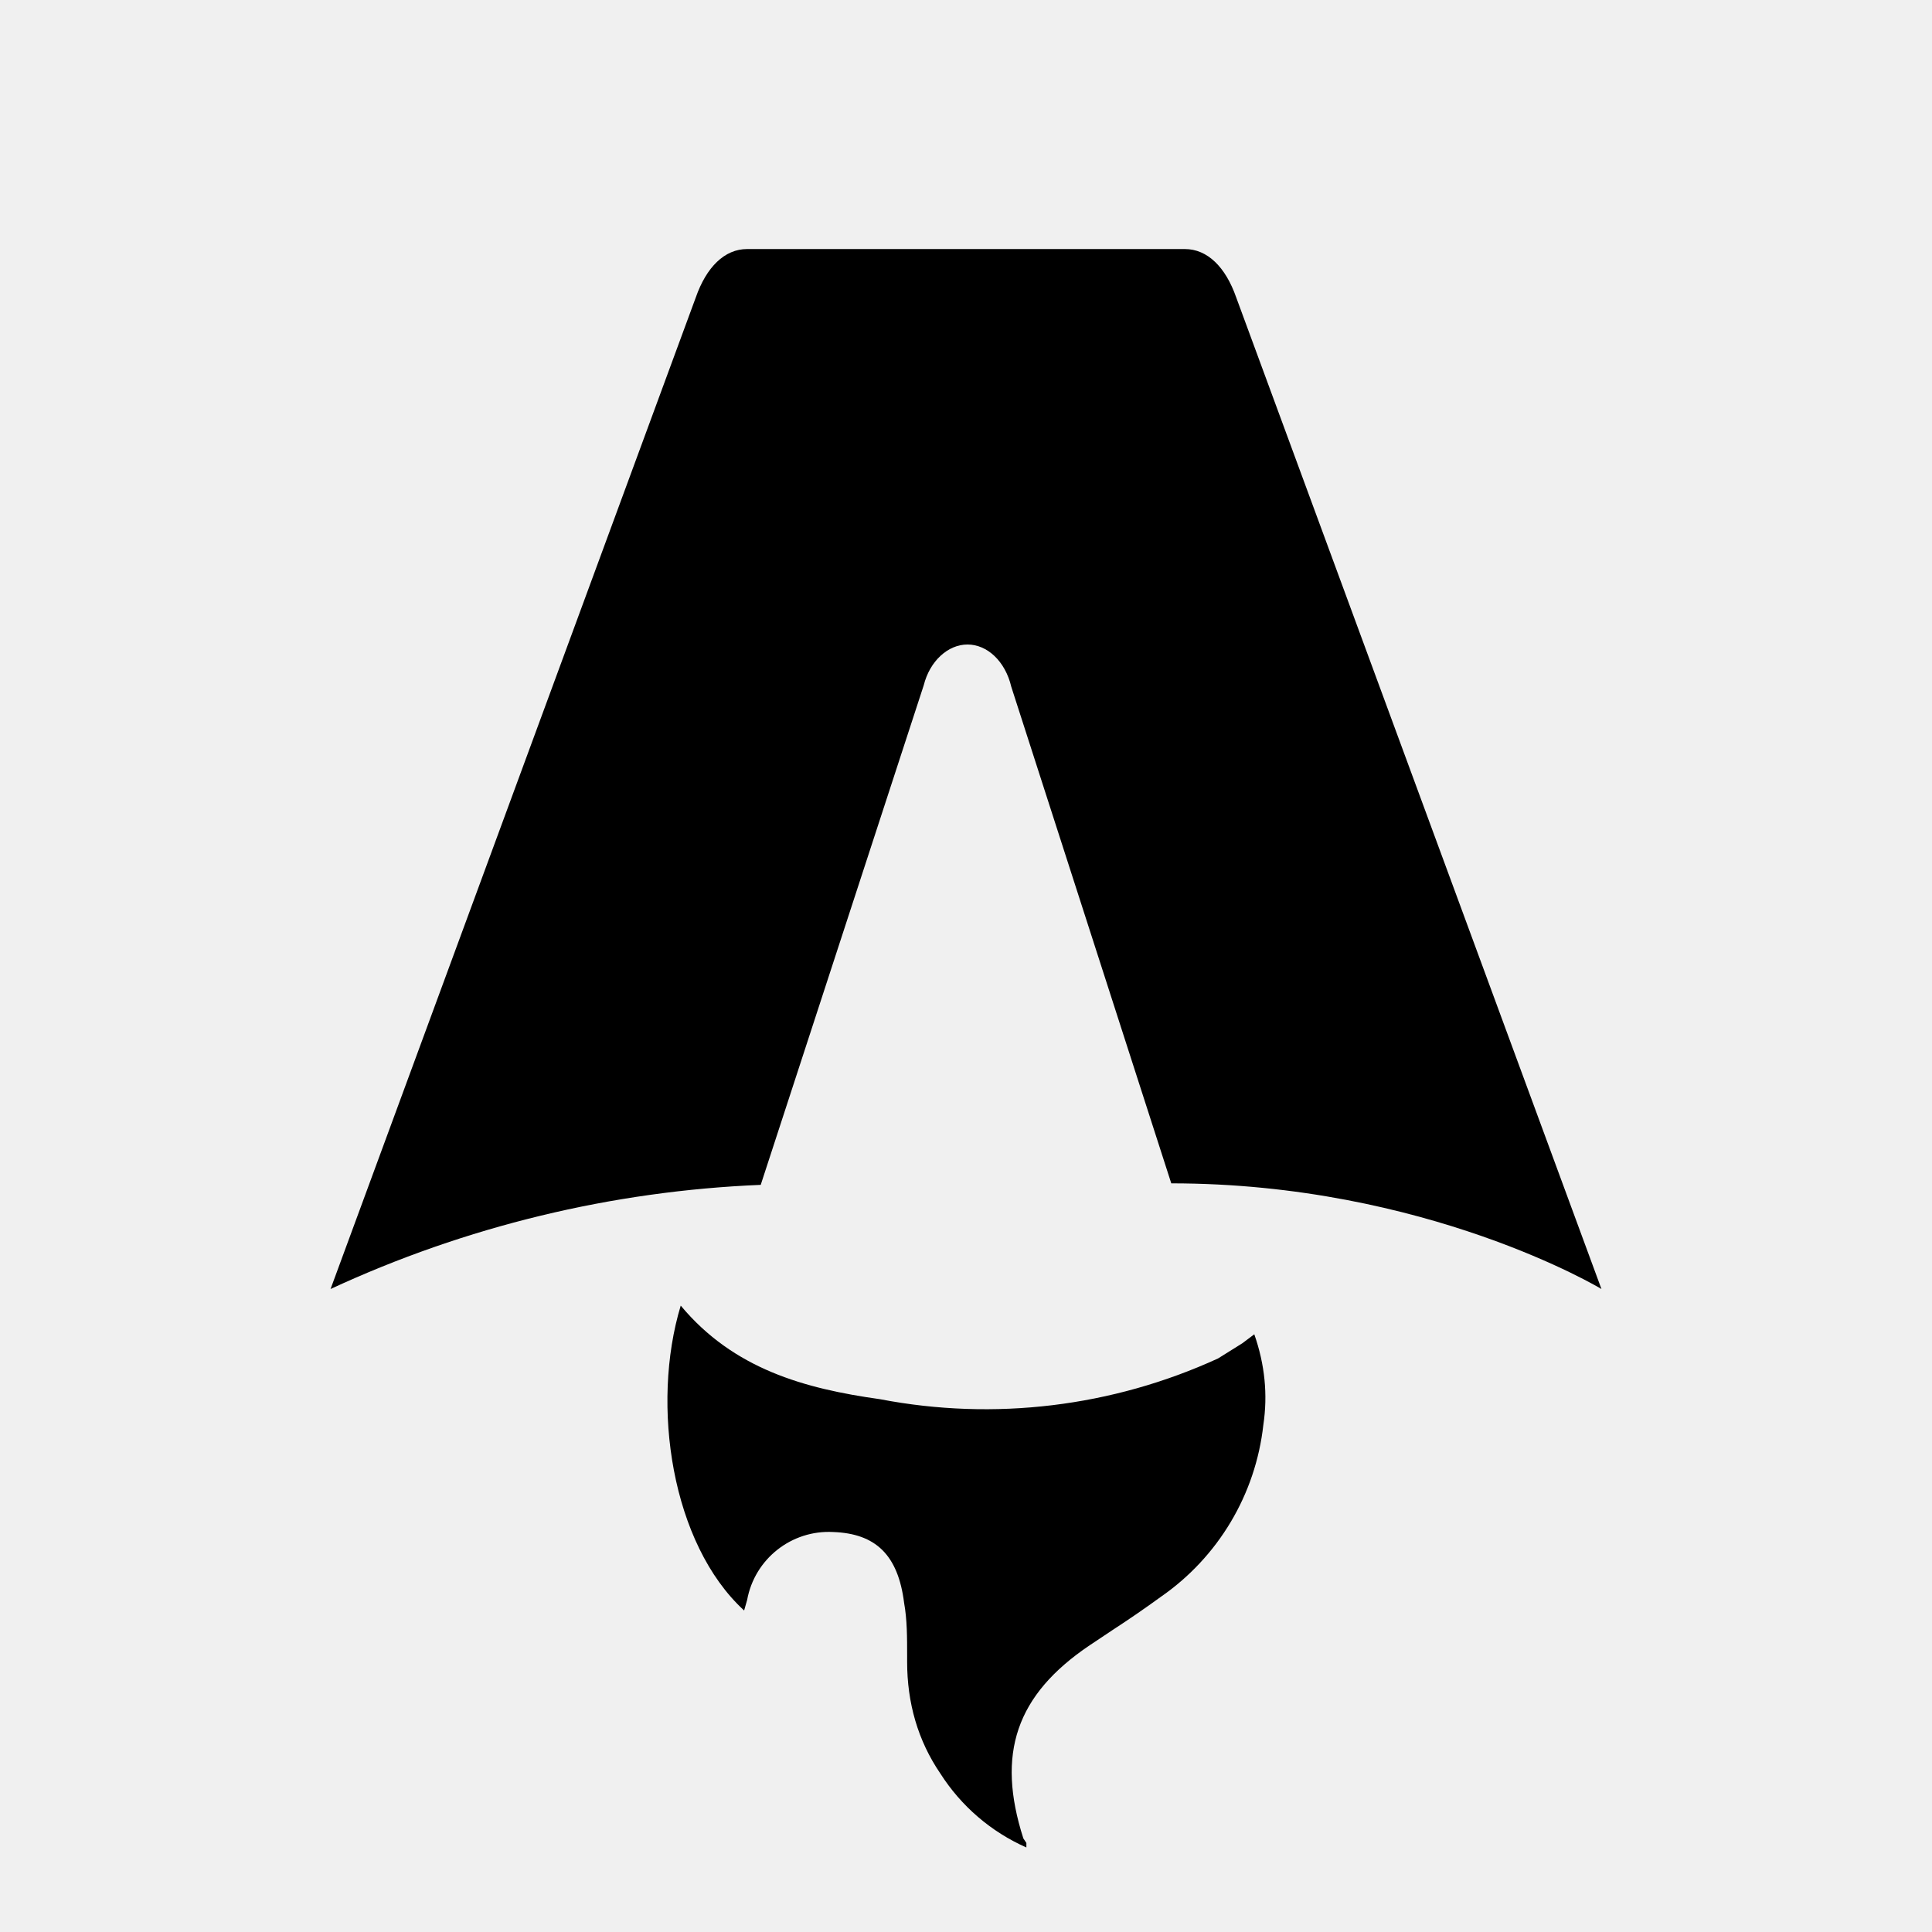
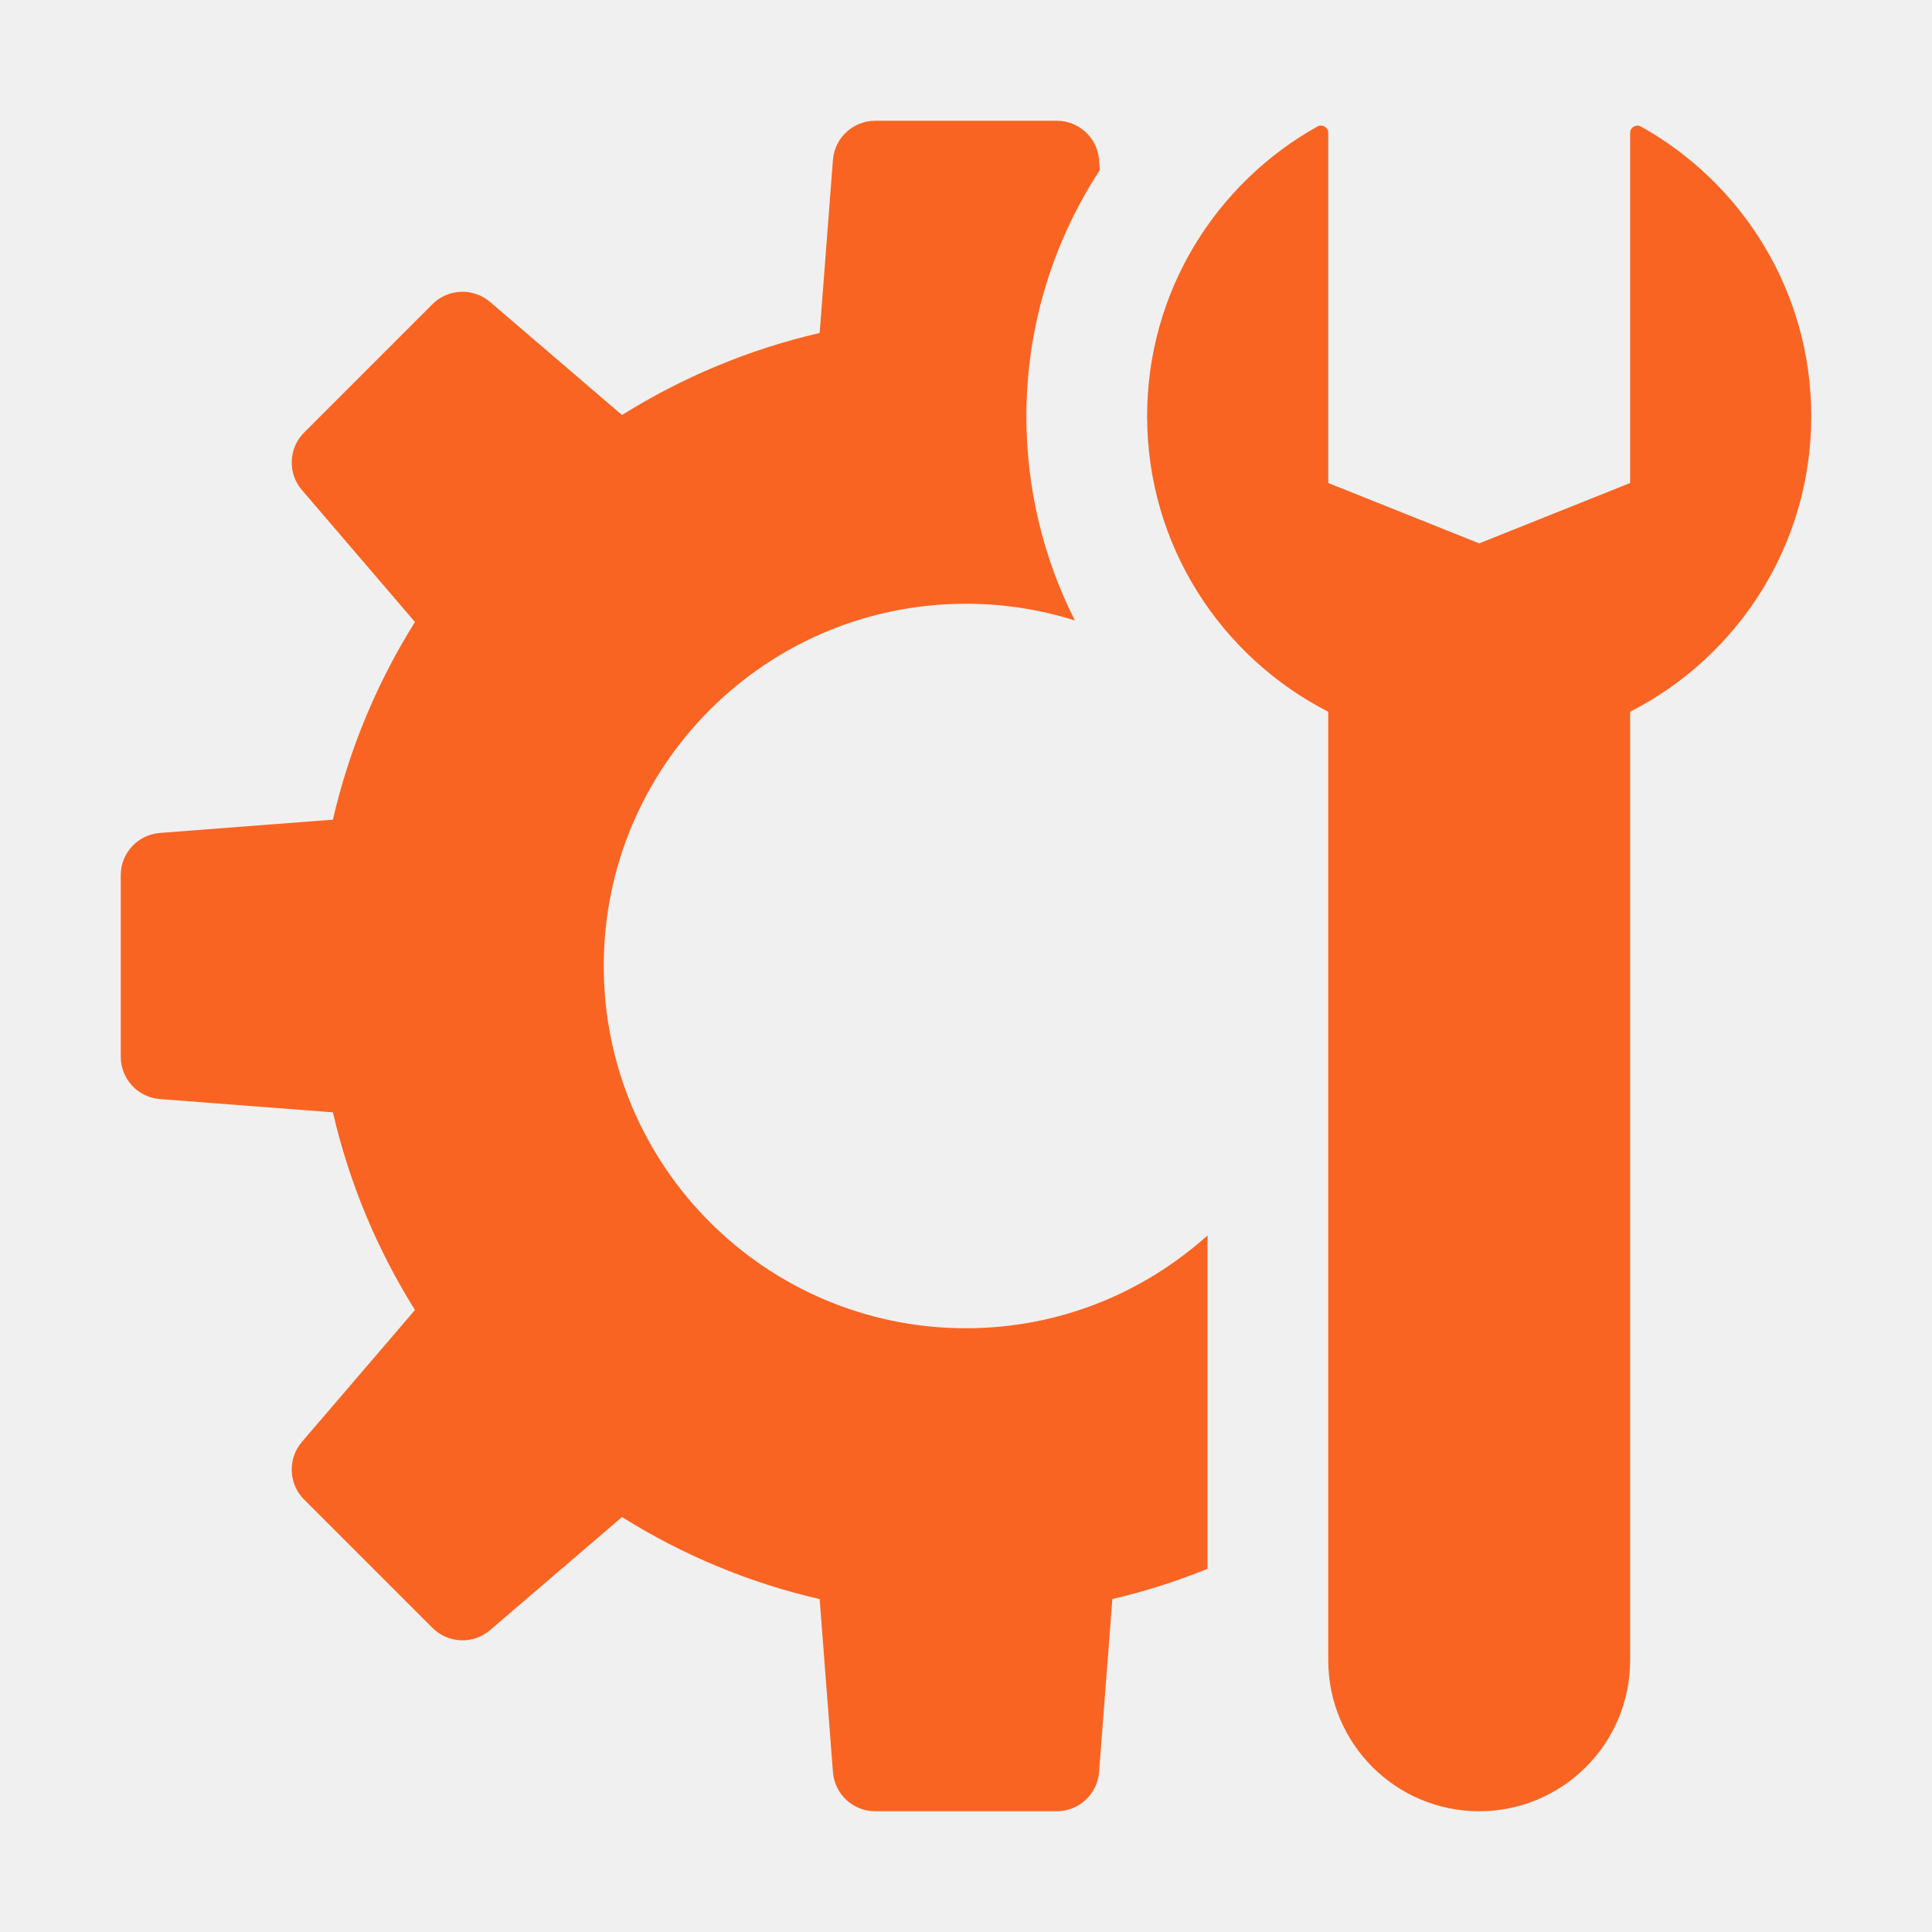
- <svg xmlns="http://www.w3.org/2000/svg" fill="none" viewBox="0 0 128 128">
-   <path d="M50.4 78.5a75.1 75.1 0 0 0-28.5 6.9l24.2-65.7c.7-2 1.9-3.2 3.4-3.2h29c1.5 0 2.7 1.2 3.4 3.2l24.2 65.7s-11.6-7-28.5-7L67 45.5c-.4-1.7-1.6-2.8-2.9-2.8-1.3 0-2.5 1.1-2.9 2.7L50.4 78.5Zm-1.1 28.2Zm-4.2-20.2c-2 6.6-.6 15.8 4.2 20.2a17.5 17.5 0 0 1 .2-.7 5.5 5.5 0 0 1 5.7-4.5c2.8.1 4.3 1.5 4.7 4.7.2 1.1.2 2.3.2 3.5v.4c0 2.7.7 5.2 2.2 7.4a13 13 0 0 0 5.7 4.9v-.3l-.2-.3c-1.8-5.6-.5-9.5 4.4-12.8l1.5-1a73 73 0 0 0 3.2-2.2 16 16 0 0 0 6.8-11.4c.3-2 .1-4-.6-6l-.8.6-1.6 1a37 37 0 0 1-22.4 2.7c-5-.7-9.7-2-13.2-6.2Z" />
-   <style>
-         path { fill: #000; }
-         @media (prefers-color-scheme: dark) {
-             path { fill: #FFF; }
-         }
-     </style>
+ <svg xmlns="http://www.w3.org/2000/svg" width="32" height="32" viewBox="0 0 32 32" fill="none">
+   <path d="M20 25.985C19.492 26.189 18.967 26.36 18.424 26.485L18.204 29.351C18.176 29.717 17.87 30 17.503 30H14.496C14.129 30 13.824 29.717 13.796 29.352L13.576 26.486C12.398 26.215 11.297 25.75 10.302 25.127L8.117 27C7.838 27.239 7.423 27.223 7.163 26.963L5.037 24.837C4.777 24.577 4.762 24.162 5 23.883L6.873 21.698C6.251 20.703 5.786 19.602 5.514 18.424L2.648 18.204C2.283 18.176 2 17.87 2 17.503V14.496C2 14.129 2.283 13.824 2.648 13.796L5.514 13.576C5.785 12.398 6.25 11.297 6.873 10.302L5.001 8.117C4.762 7.839 4.778 7.423 5.037 7.164L7.163 5.038C7.422 4.779 7.838 4.763 8.117 5.001L10.302 6.874C11.297 6.252 12.398 5.787 13.576 5.515L13.796 2.649C13.824 2.283 14.13 2 14.497 2H17.504C17.871 2 18.176 2.283 18.204 2.648L18.217 2.815C17.441 4.006 17 5.41 17 6.895C17 8.097 17.284 9.249 17.803 10.277C17.234 10.097 16.628 10 16 10C12.686 10 10 12.686 10 16C10 19.314 12.686 22 16 22C17.539 22 18.938 21.416 20 20.463V25.985Z" fill="#FA6422" />
+   <path d="M27 11.789V27.5C27 28.881 25.881 30 24.5 30C23.119 30 22 28.881 22 27.5V11.789C20.22 10.878 19 9.031 19 6.894C19 4.829 20.14 3.033 21.824 2.093C21.901 2.051 22 2.111 22 2.199V8L24.5 9L27 8V2.199C27 2.111 27.099 2.051 27.176 2.094C28.86 3.034 30 4.829 30 6.895C30 9.031 28.78 10.879 27 11.789Z" fill="#FA6422" />
</svg>
